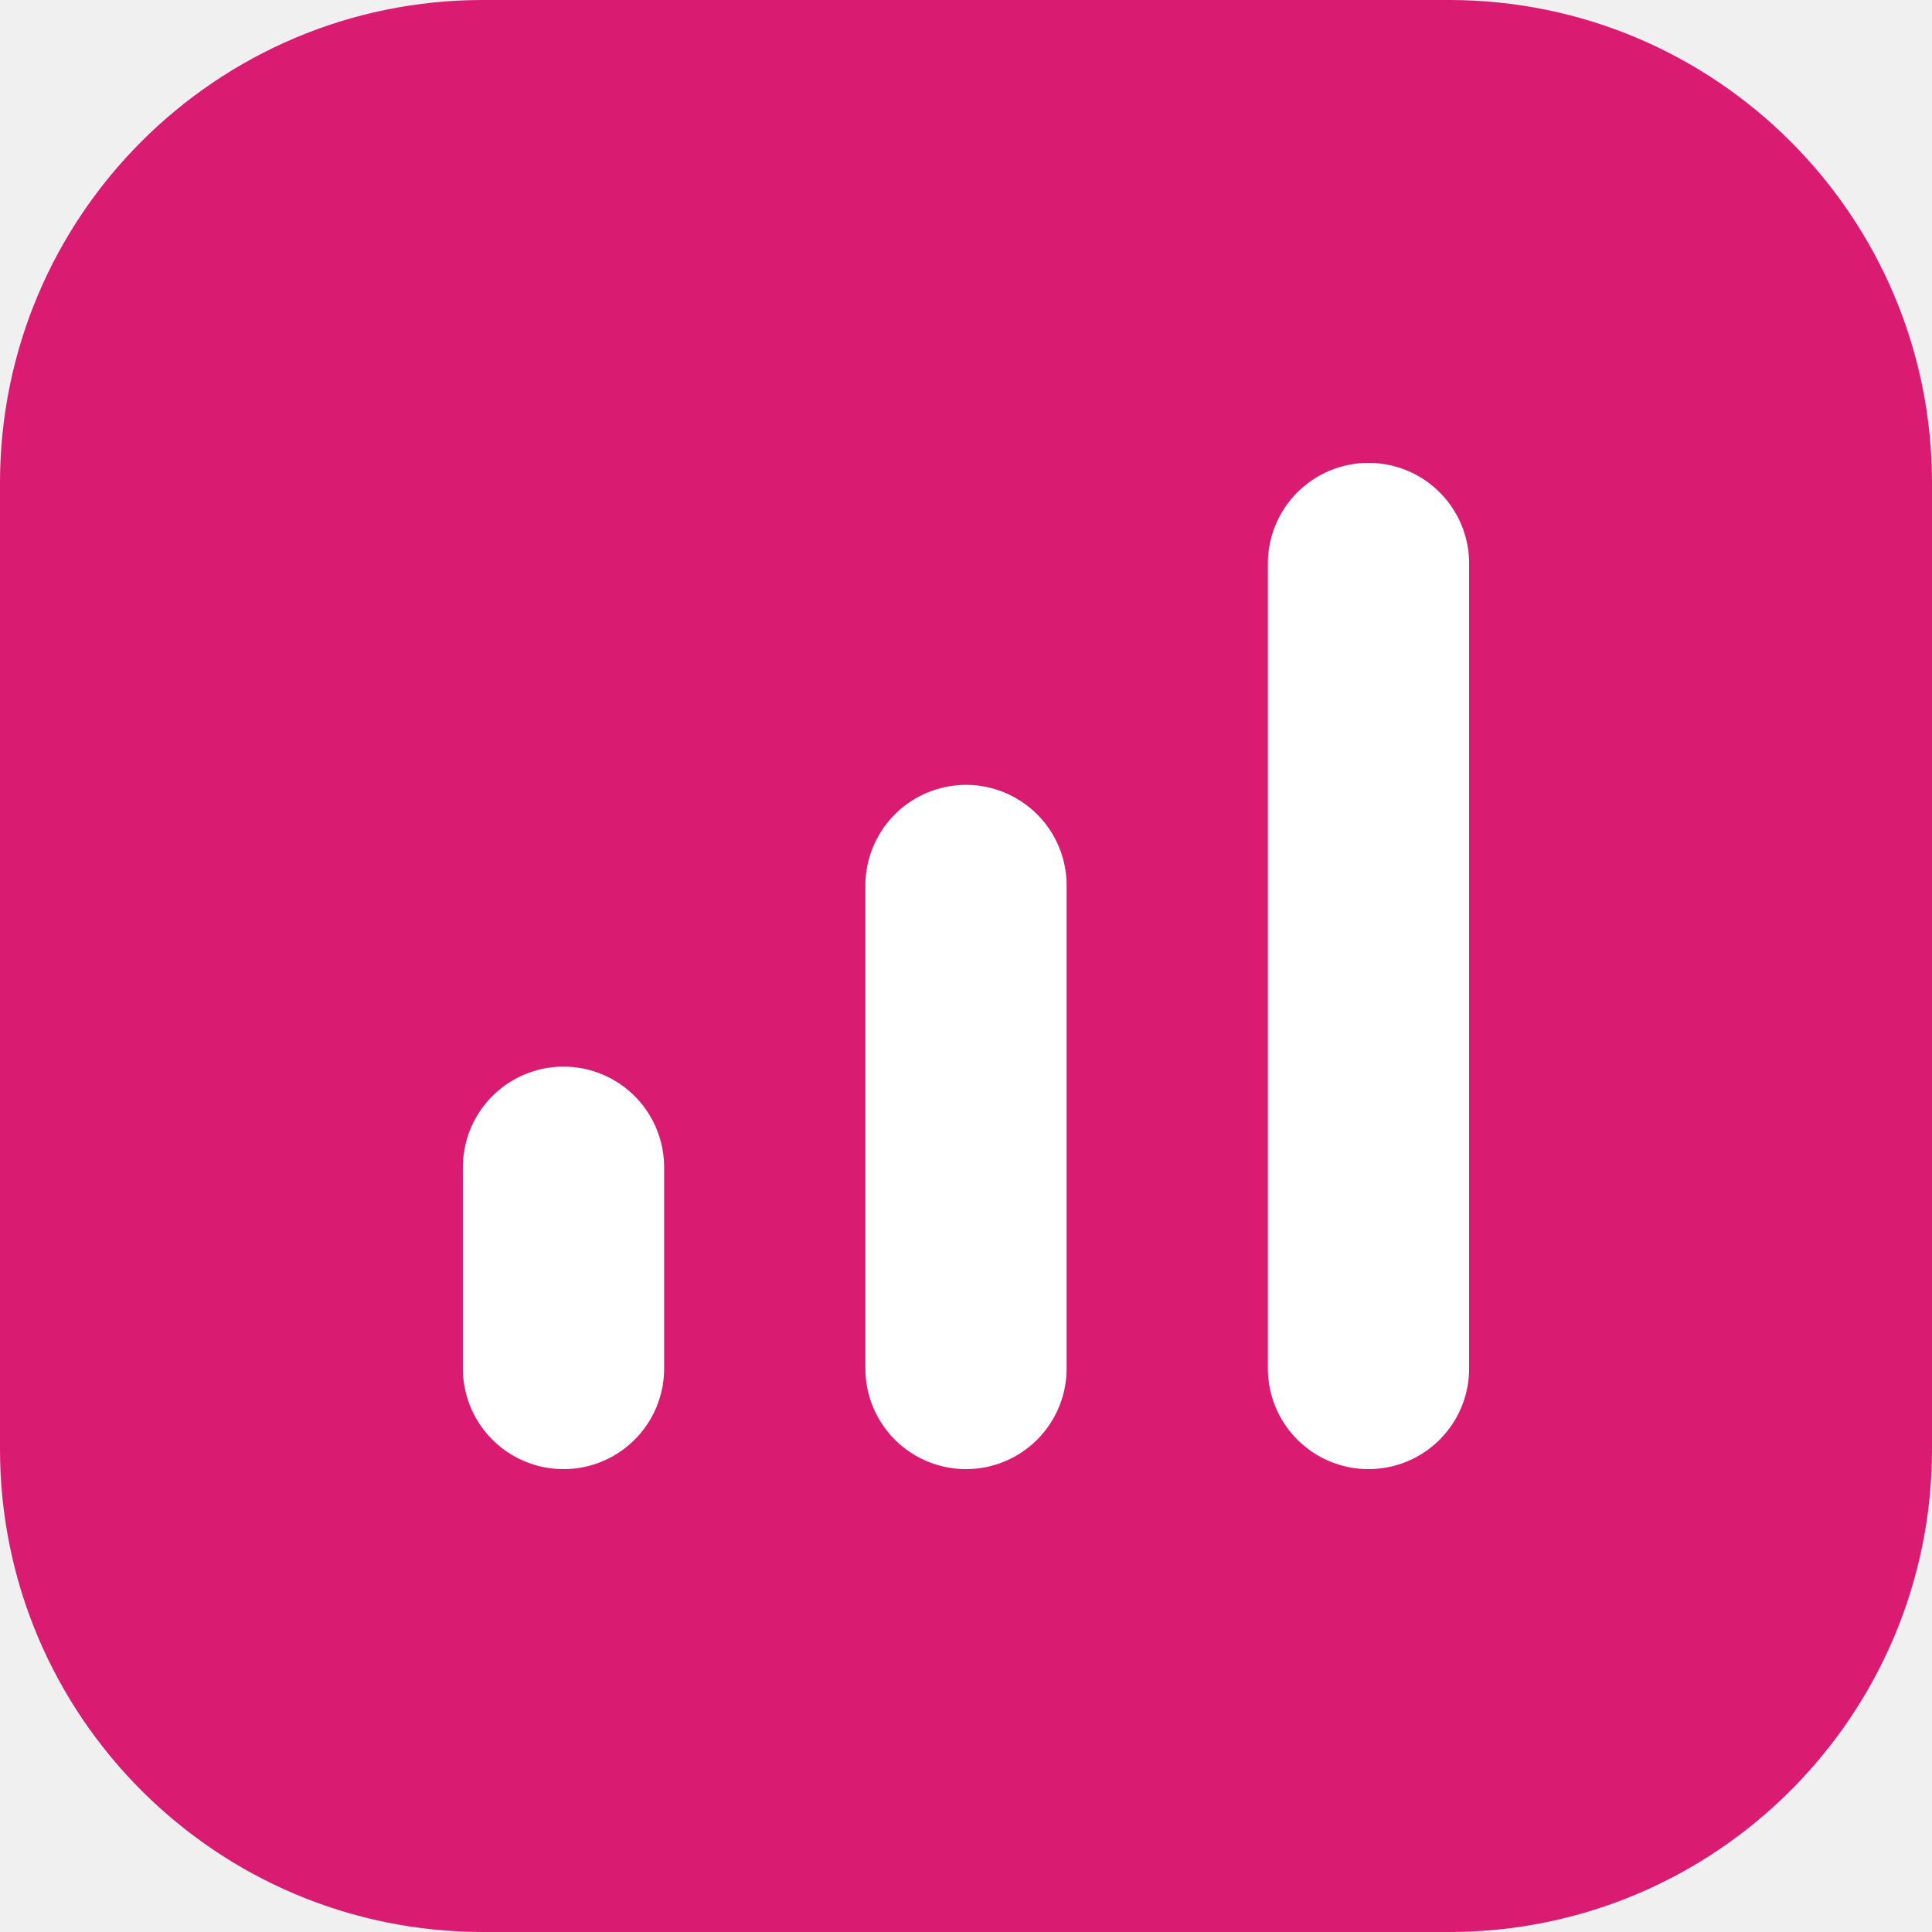
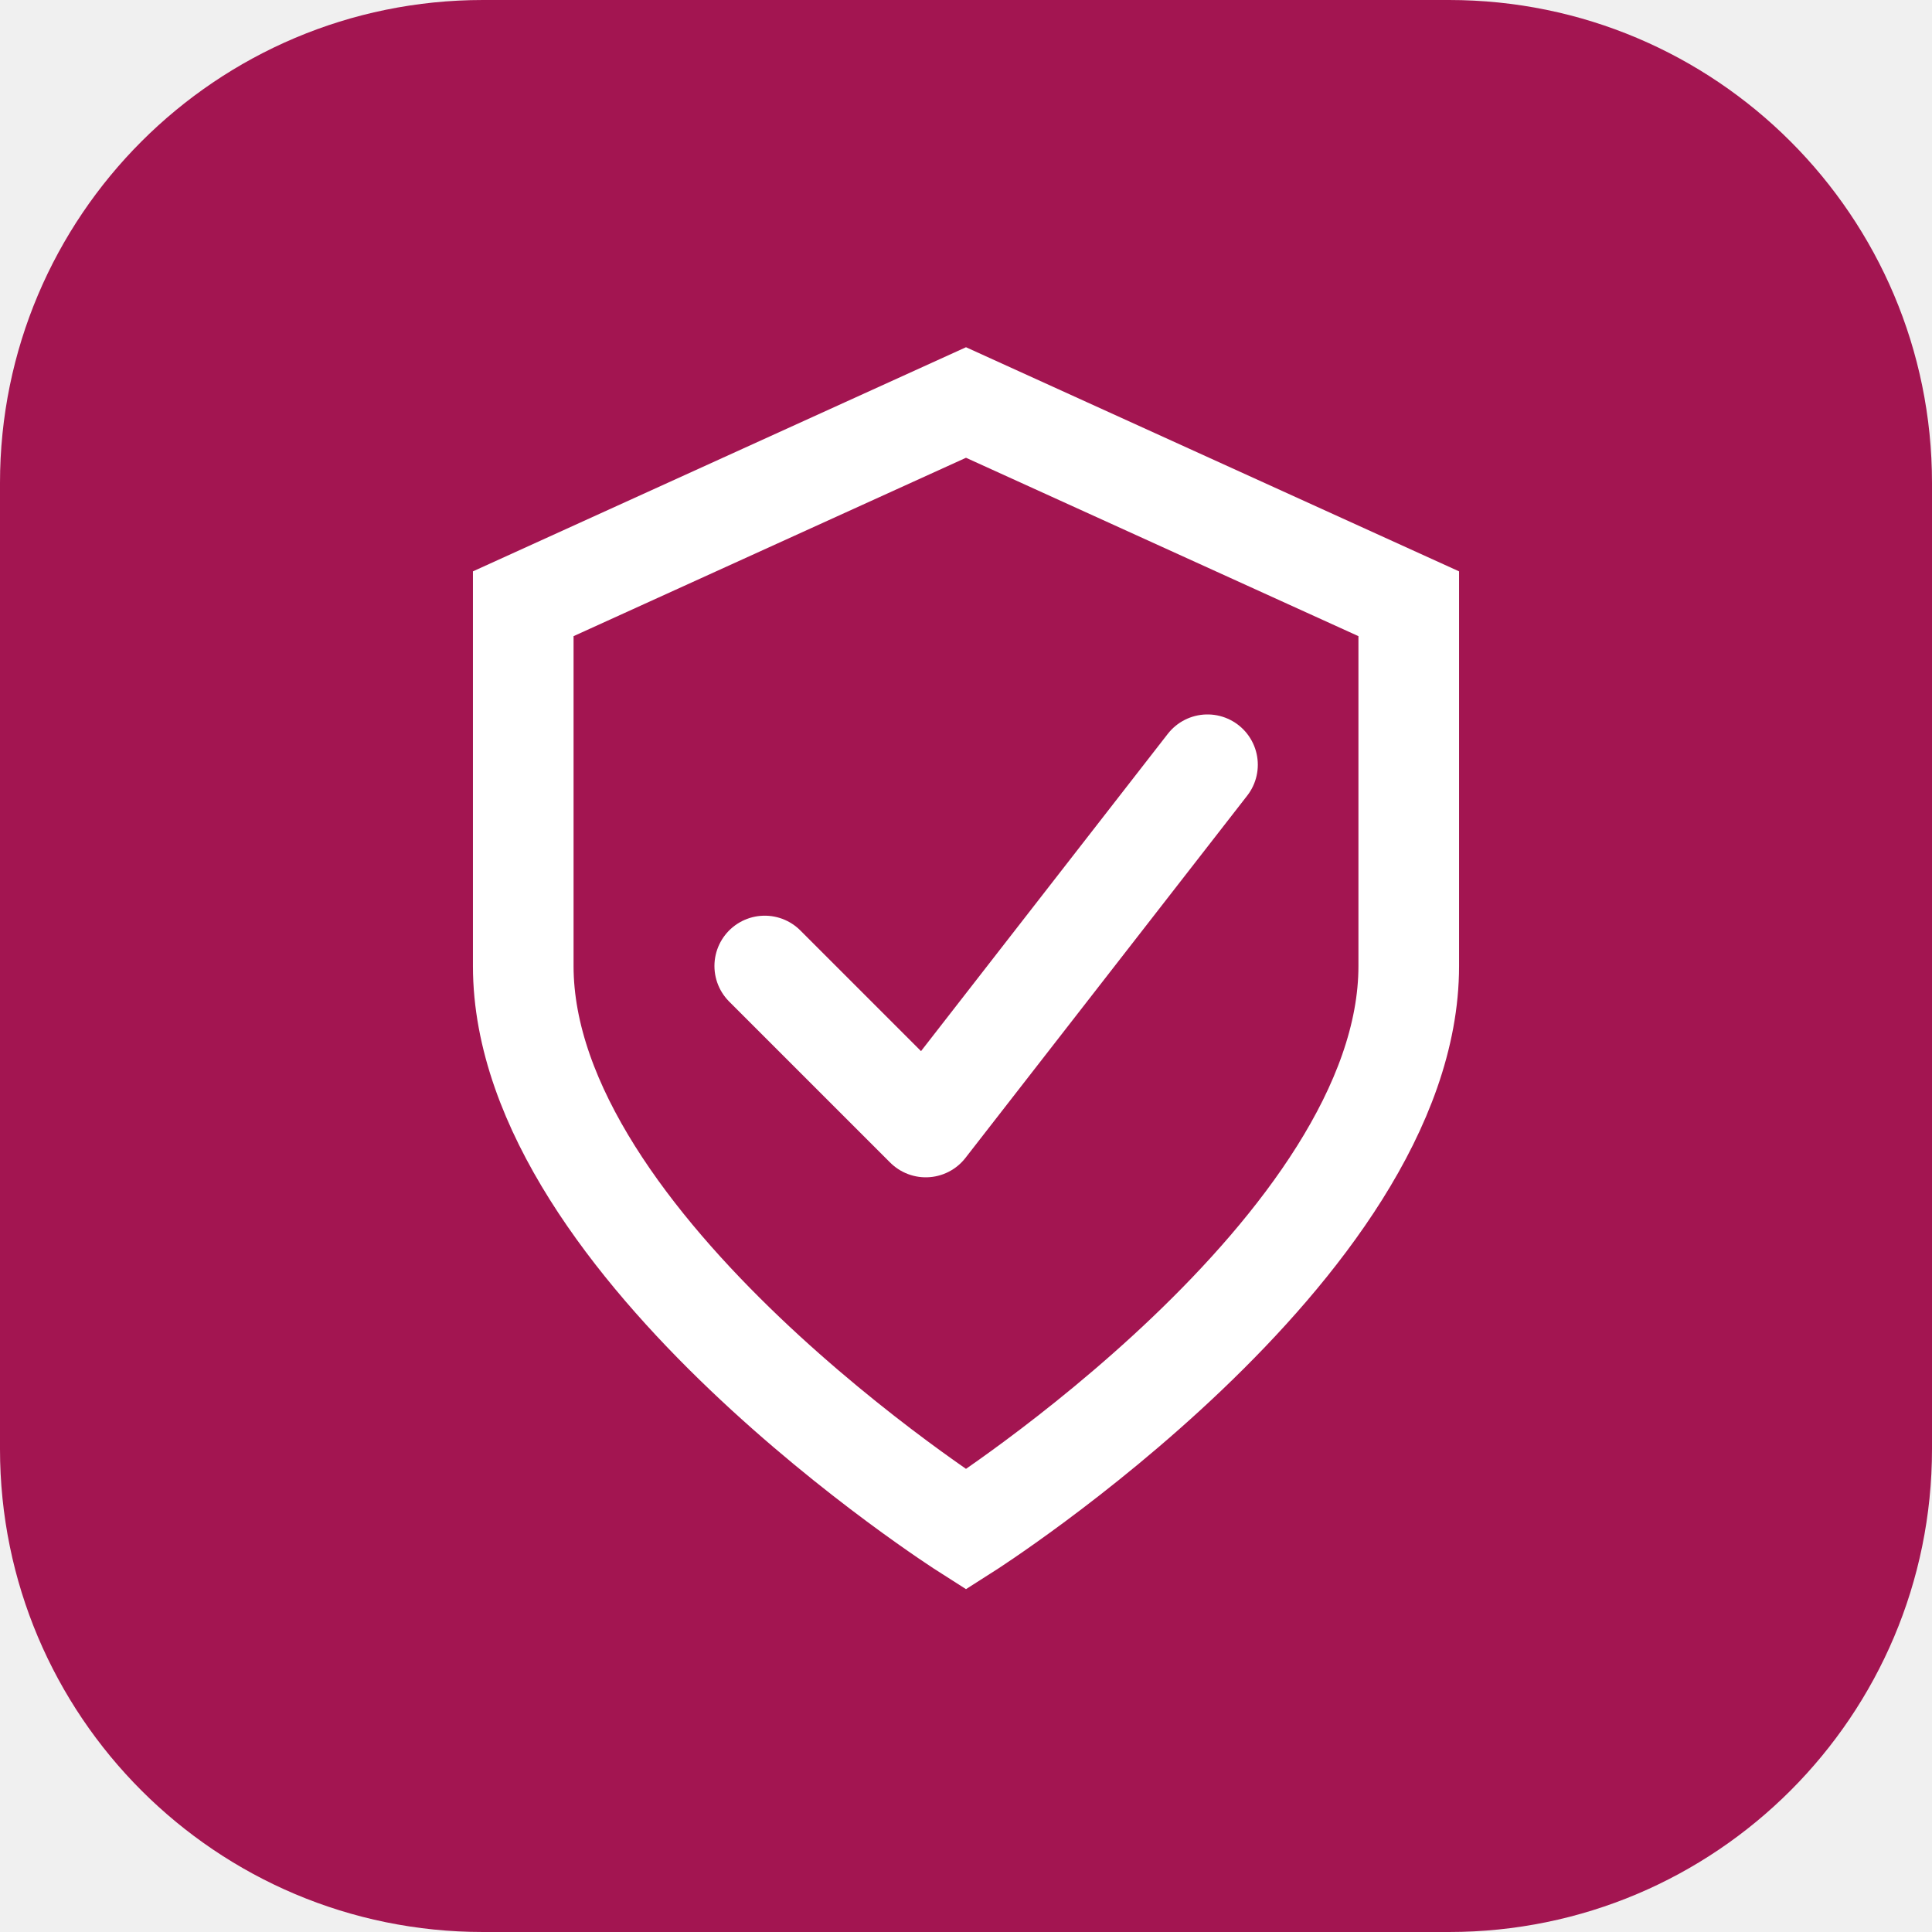
<svg xmlns="http://www.w3.org/2000/svg" viewBox="0 0 48 48">
-   <rect width="48" height="48" rx="12" fill="#d91b72" />
-   <path d="M14 29v5m10-12v12m10-20v20" fill="none" stroke="#fff" stroke-linecap="round" stroke-width="5" />
+   <rect width="48" height="48" rx="12" fill="#A31551" />
+   <path d="M24 10 13 15v9c0 7 11 14 11 14s11-7 11-14v-9z" fill="none" stroke="#fff" stroke-width="2.5" />
+   <path d="m19 24 4 4 7-9" fill="none" stroke="#fff" stroke-width="2.5" stroke-linecap="round" stroke-linejoin="round" />
</svg>
